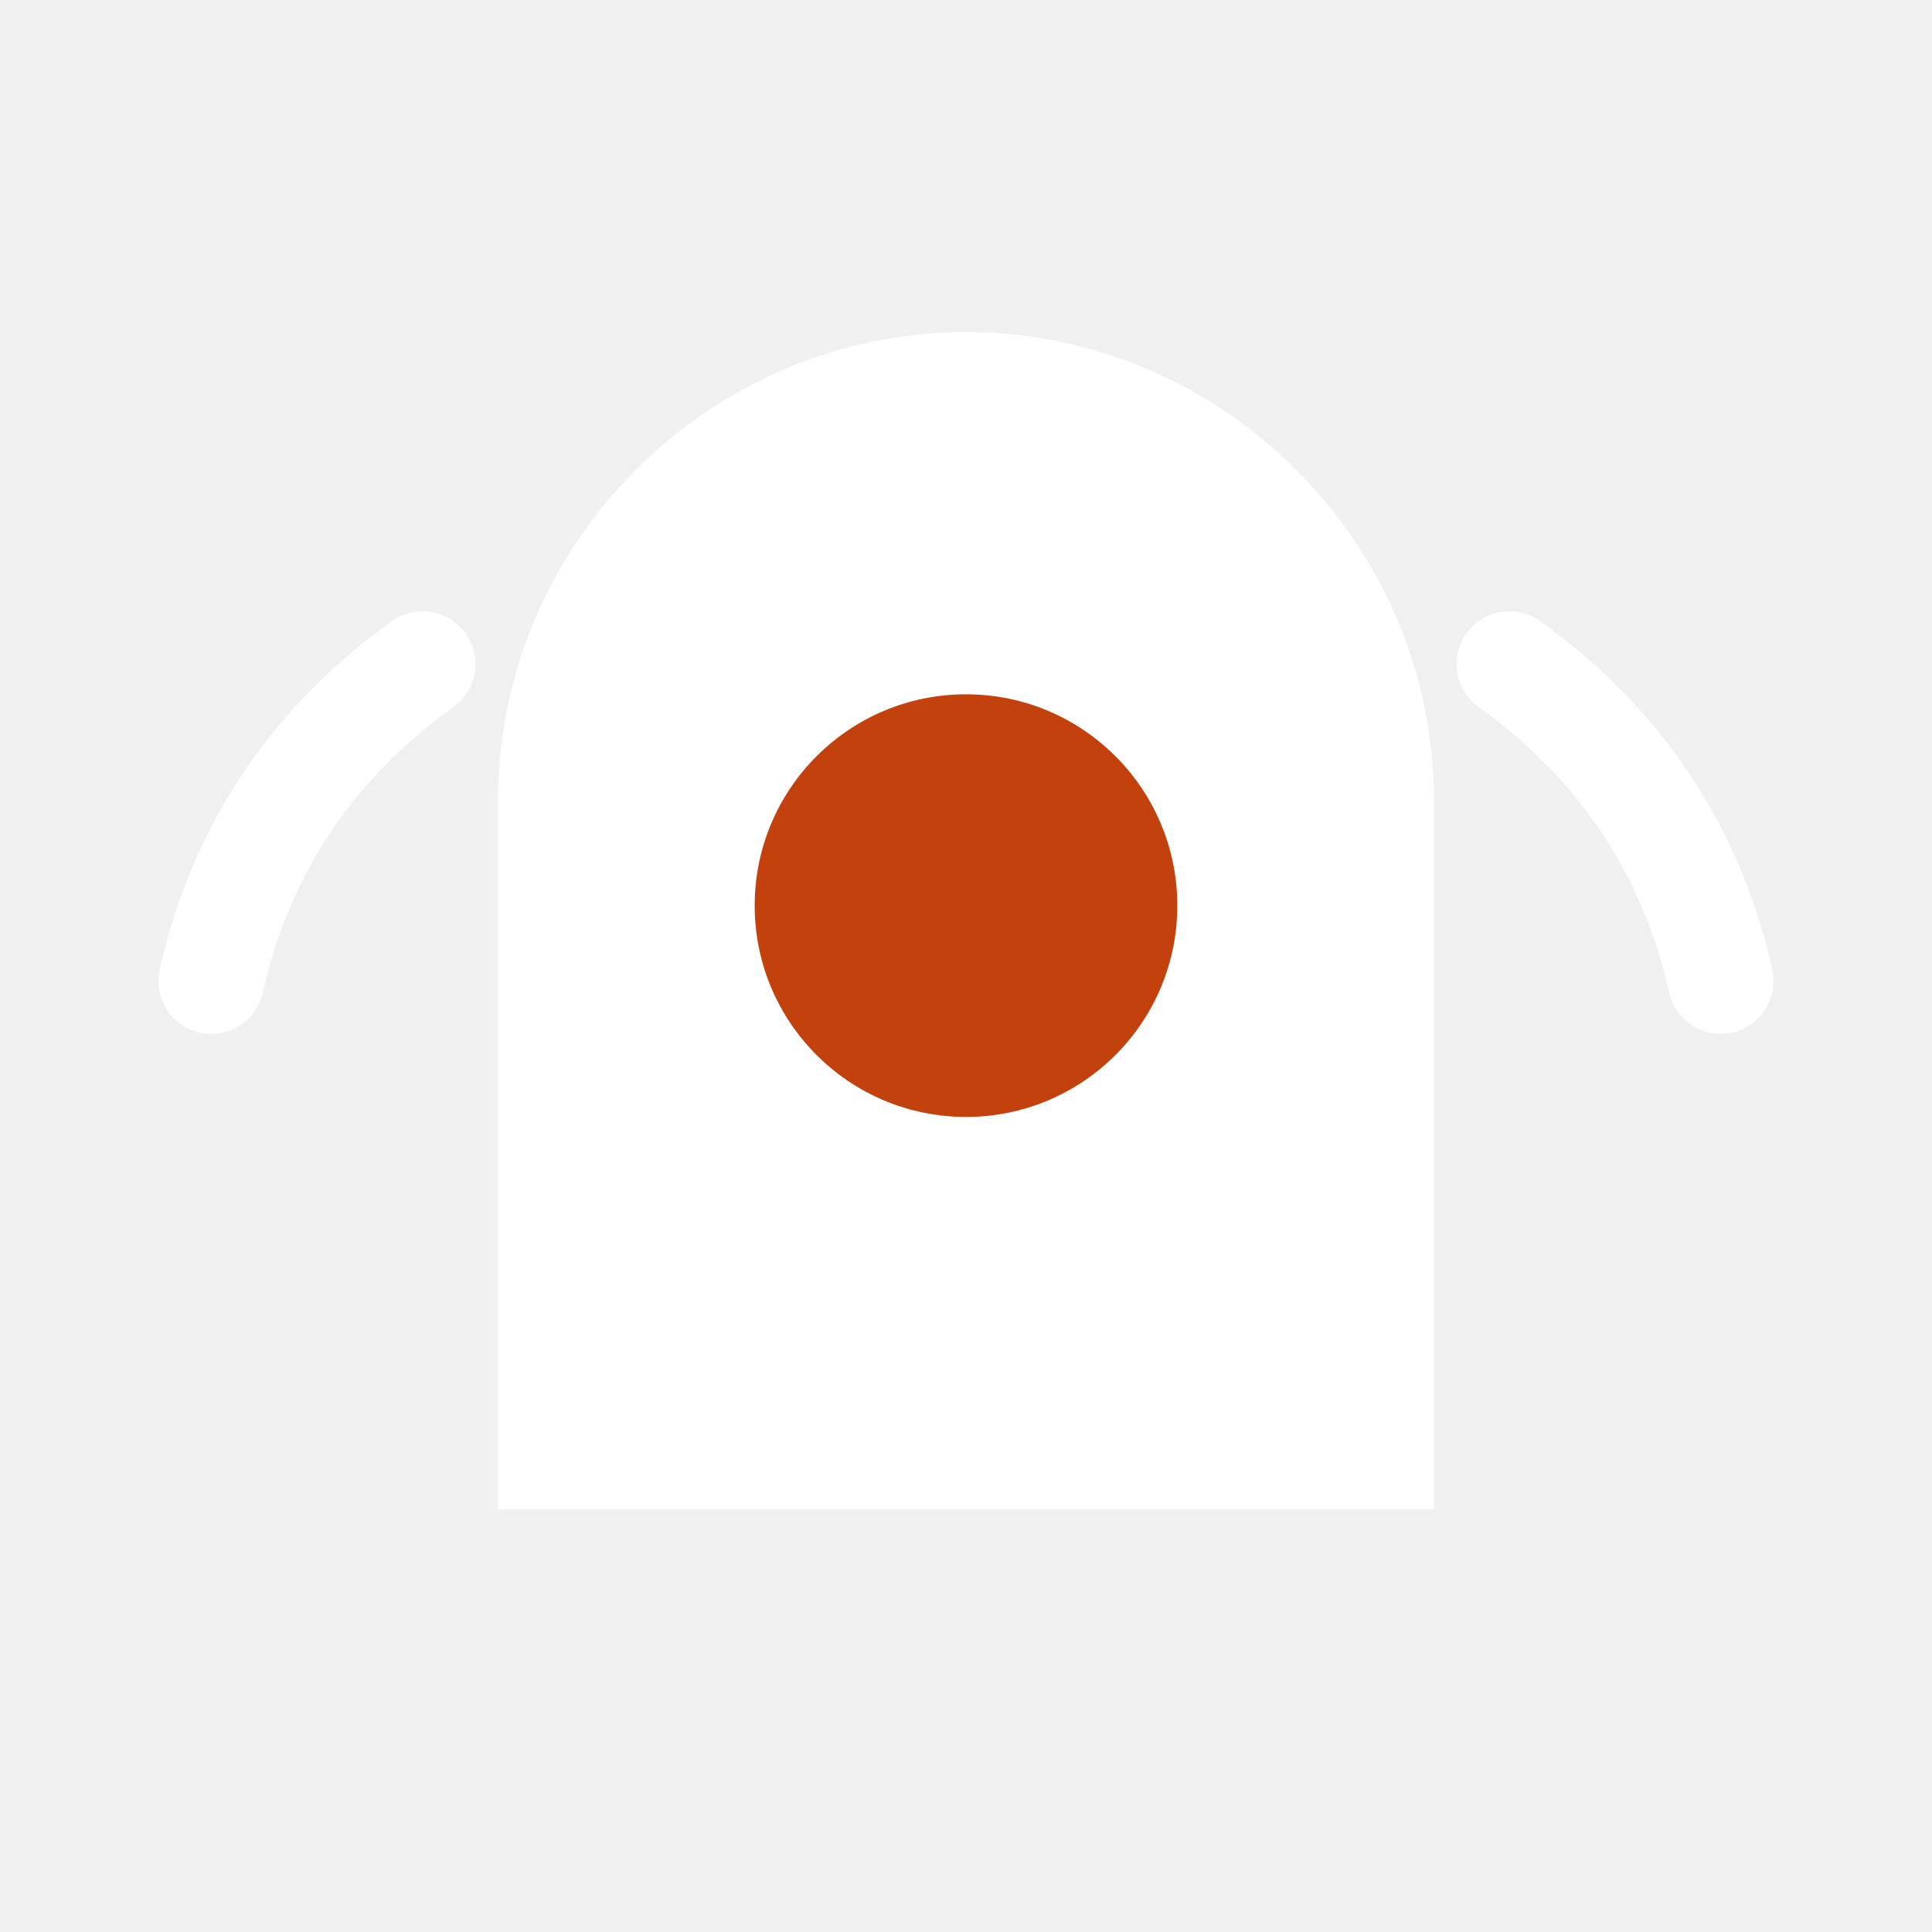
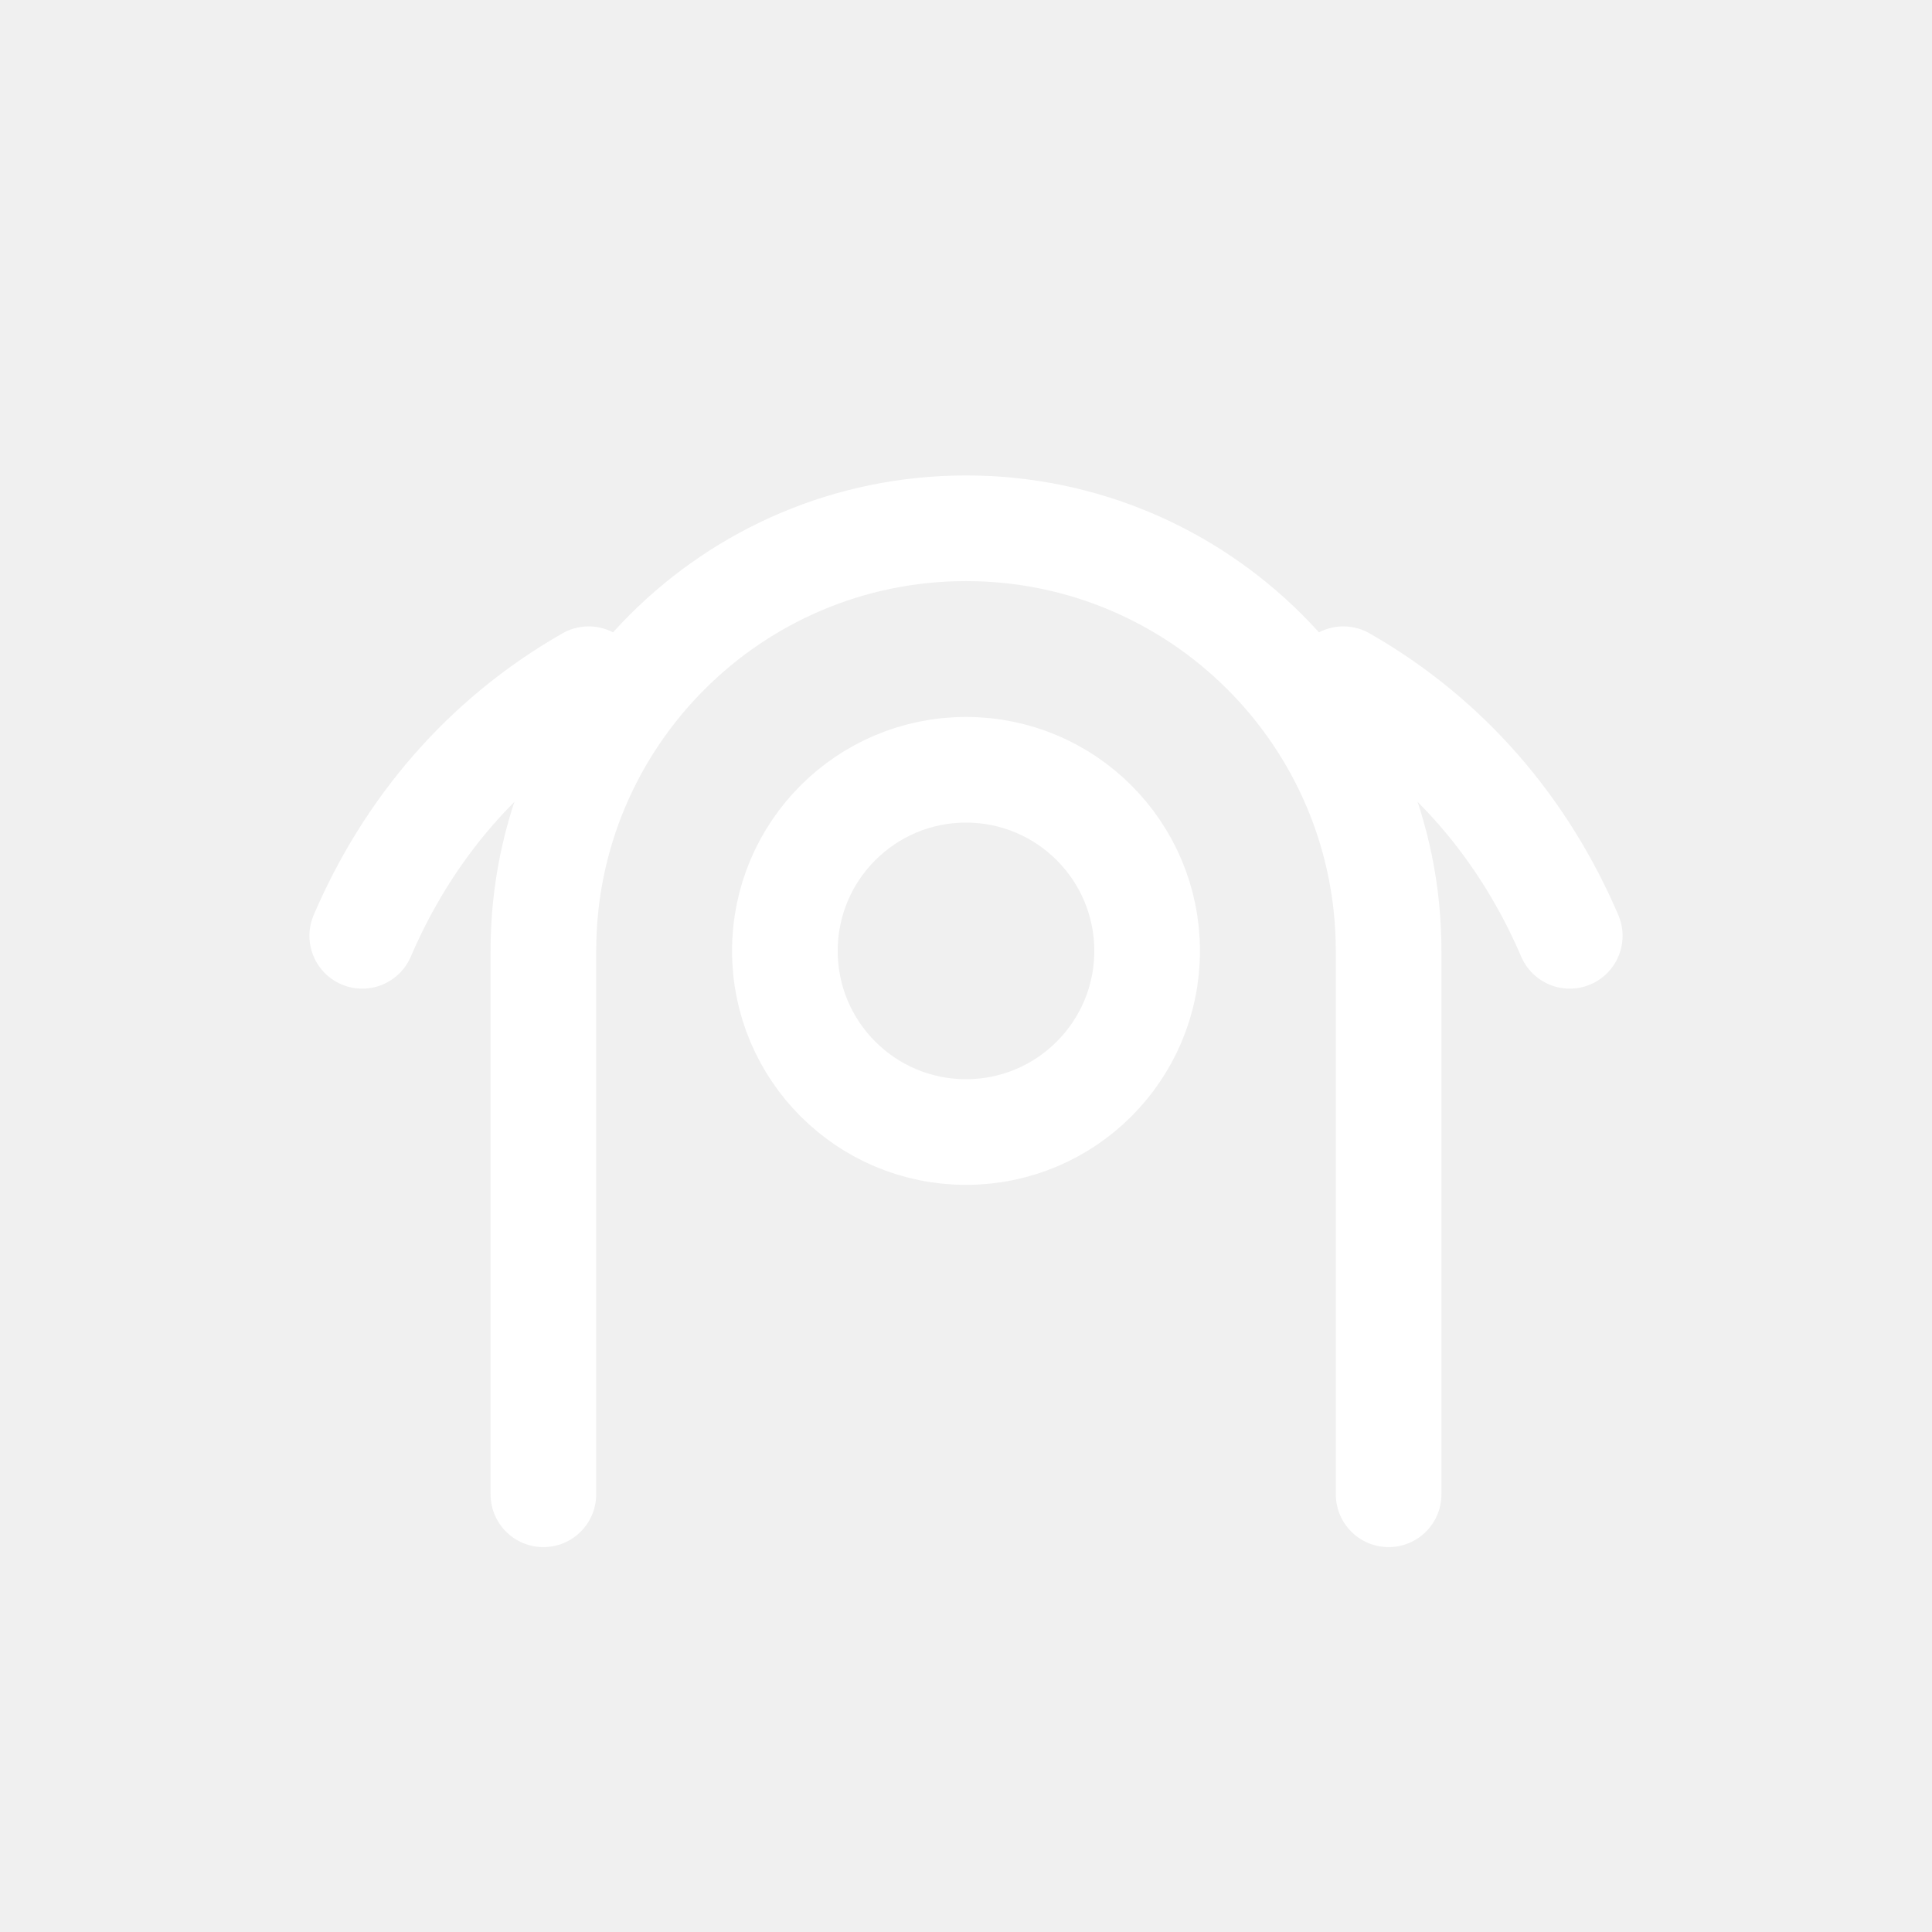
<svg xmlns="http://www.w3.org/2000/svg" viewBox="0 0 256 256" role="img" aria-label="Motion sensor icon">
-   <path d="M128 44c34 0 62 28 62 62v94H66v-94c0-34 28-62 62-62Z" fill="#FFFFFF" />
-   <circle cx="128" cy="120" r="28" fill="#C2410C" />
-   <path d="M200 88c14 10 24 24 28 42" fill="none" stroke="#FFFFFF" stroke-width="14" stroke-linecap="round" />
-   <path d="M56 88c-14 10-24 24-28 42" fill="none" stroke="#FFFFFF" stroke-width="14" stroke-linecap="round" />
+   <g fill="none" stroke="#FFFFFF" stroke-width="14" stroke-linecap="round" stroke-linejoin="round">
+     <path d="M72 198v-72a56 56 0 0 1 112 0v72" />
+     <circle cx="128" cy="126" r="24" />
+     <path d="M178 90c14 8 24 20 30 34" />
+     <path d="M78 90c-14 8-24 20-30 34" />
+   </g>
</svg>
